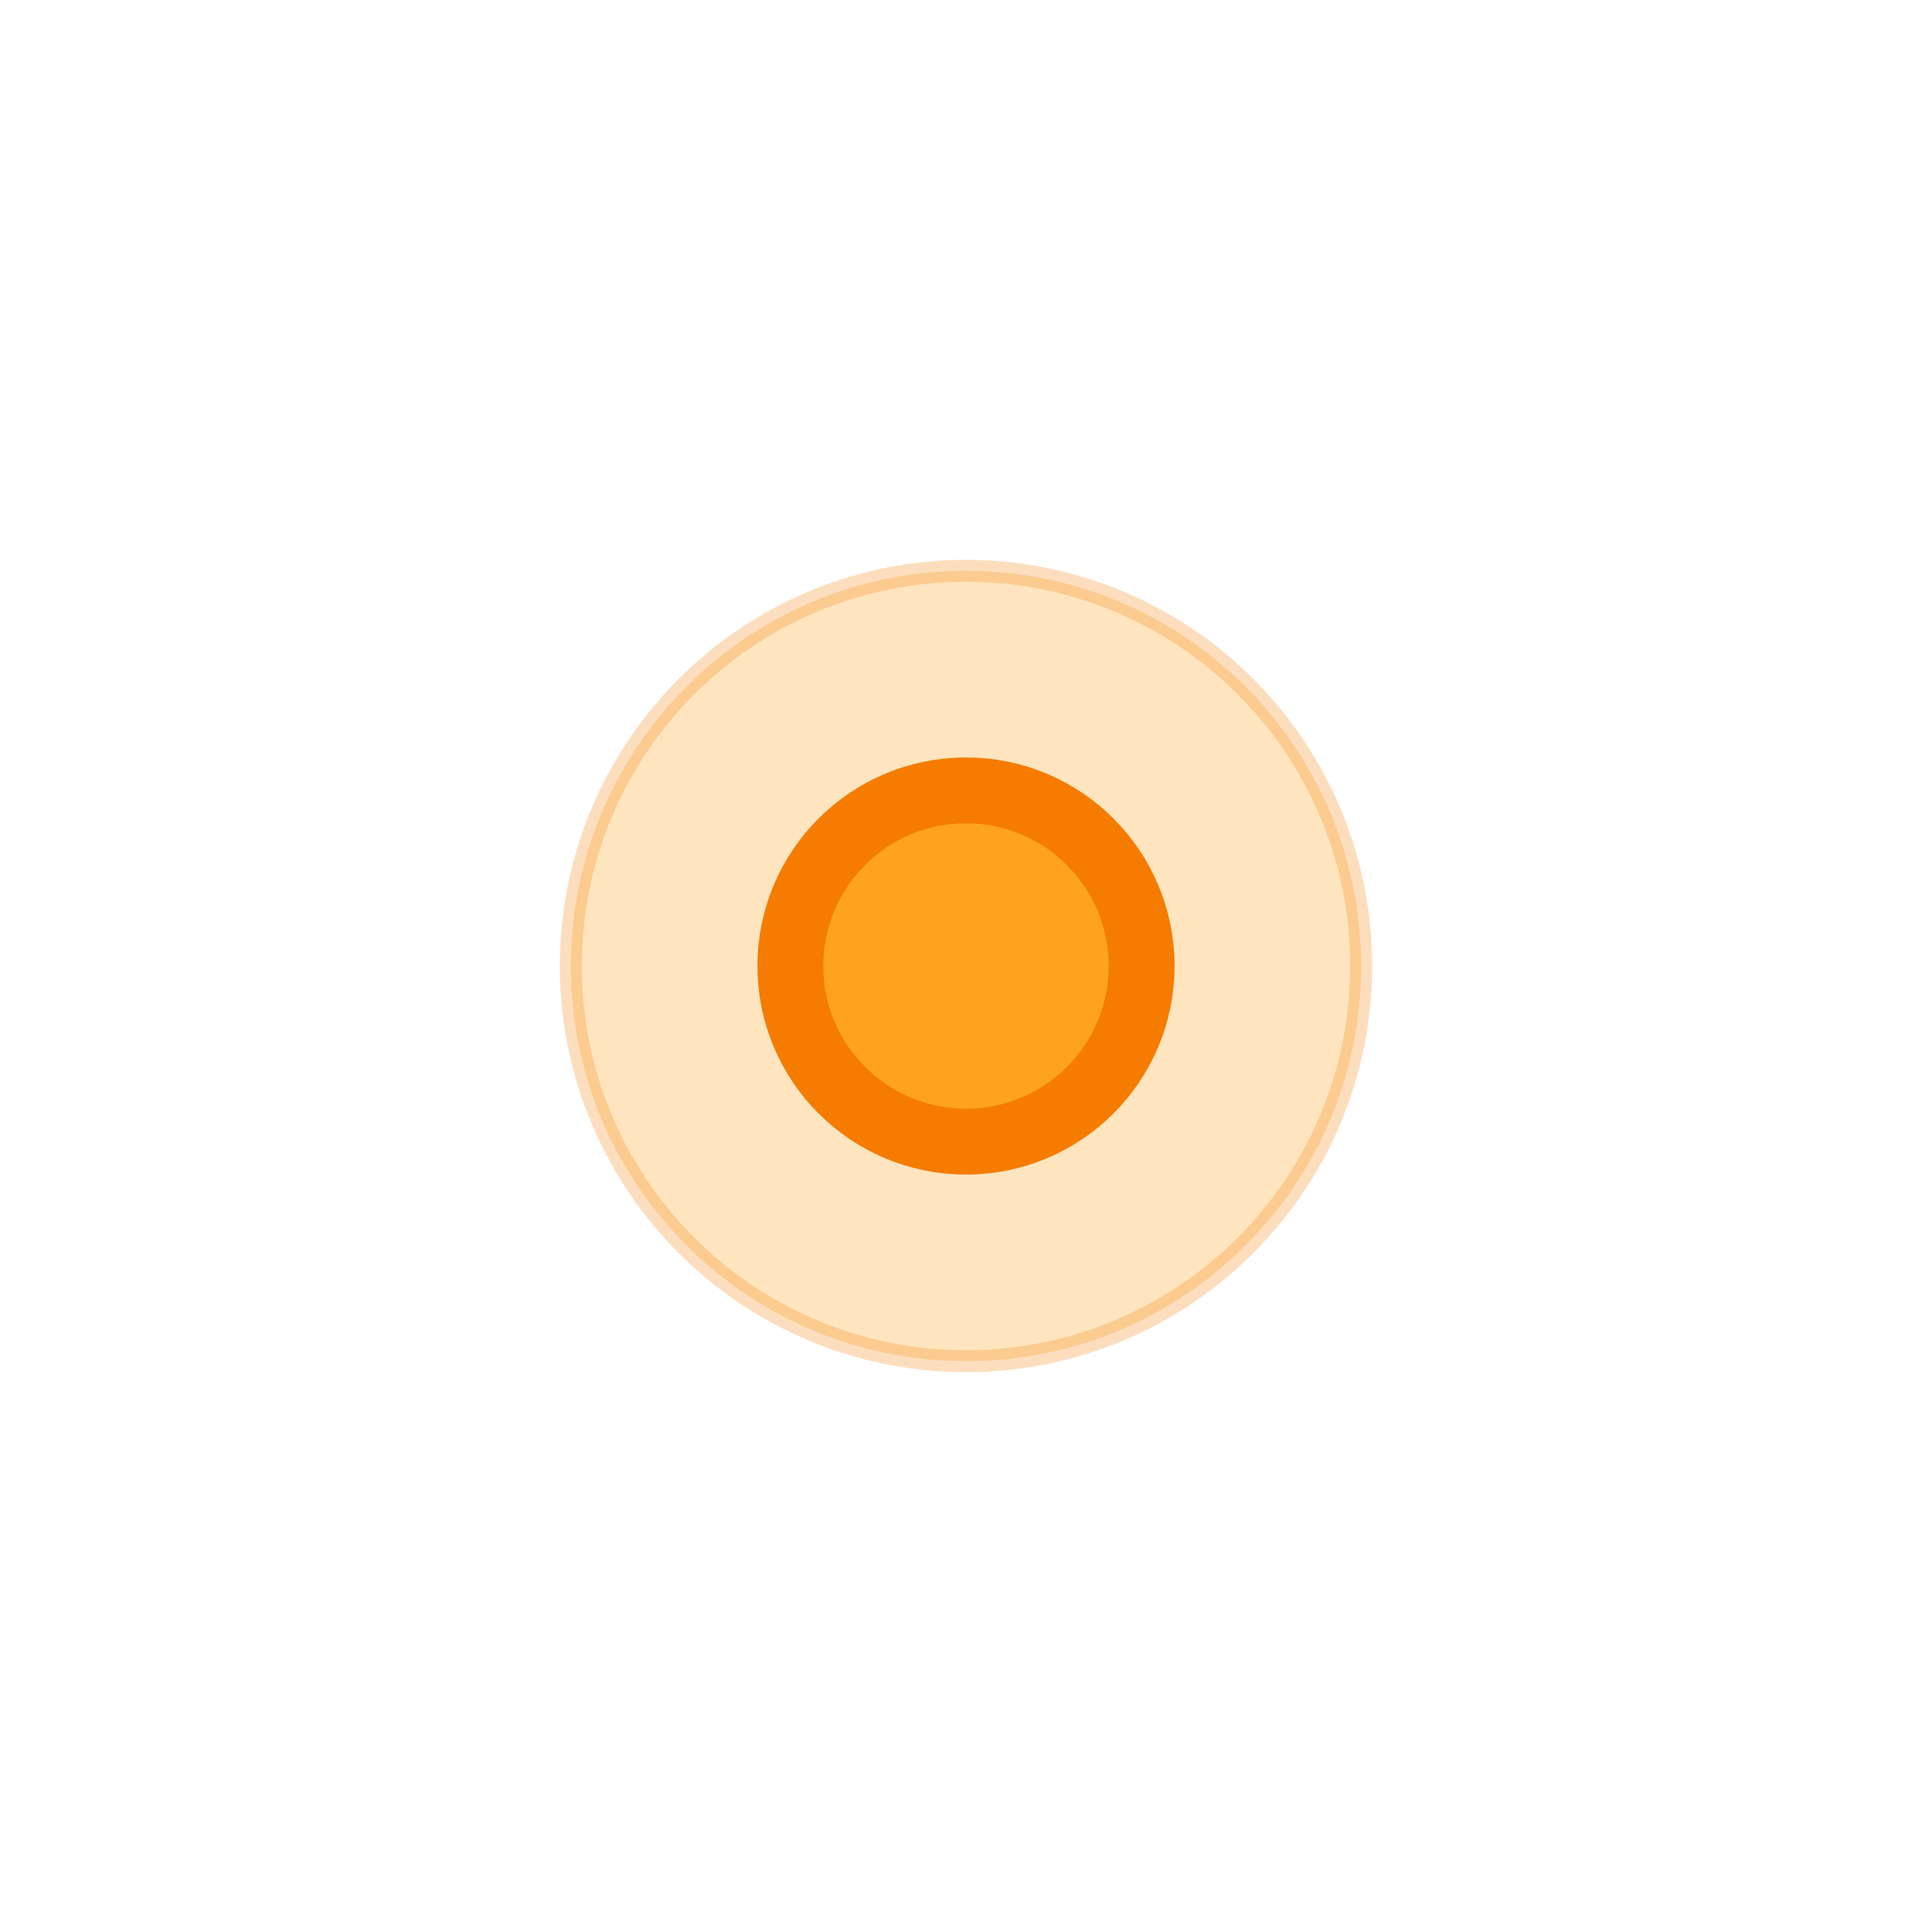
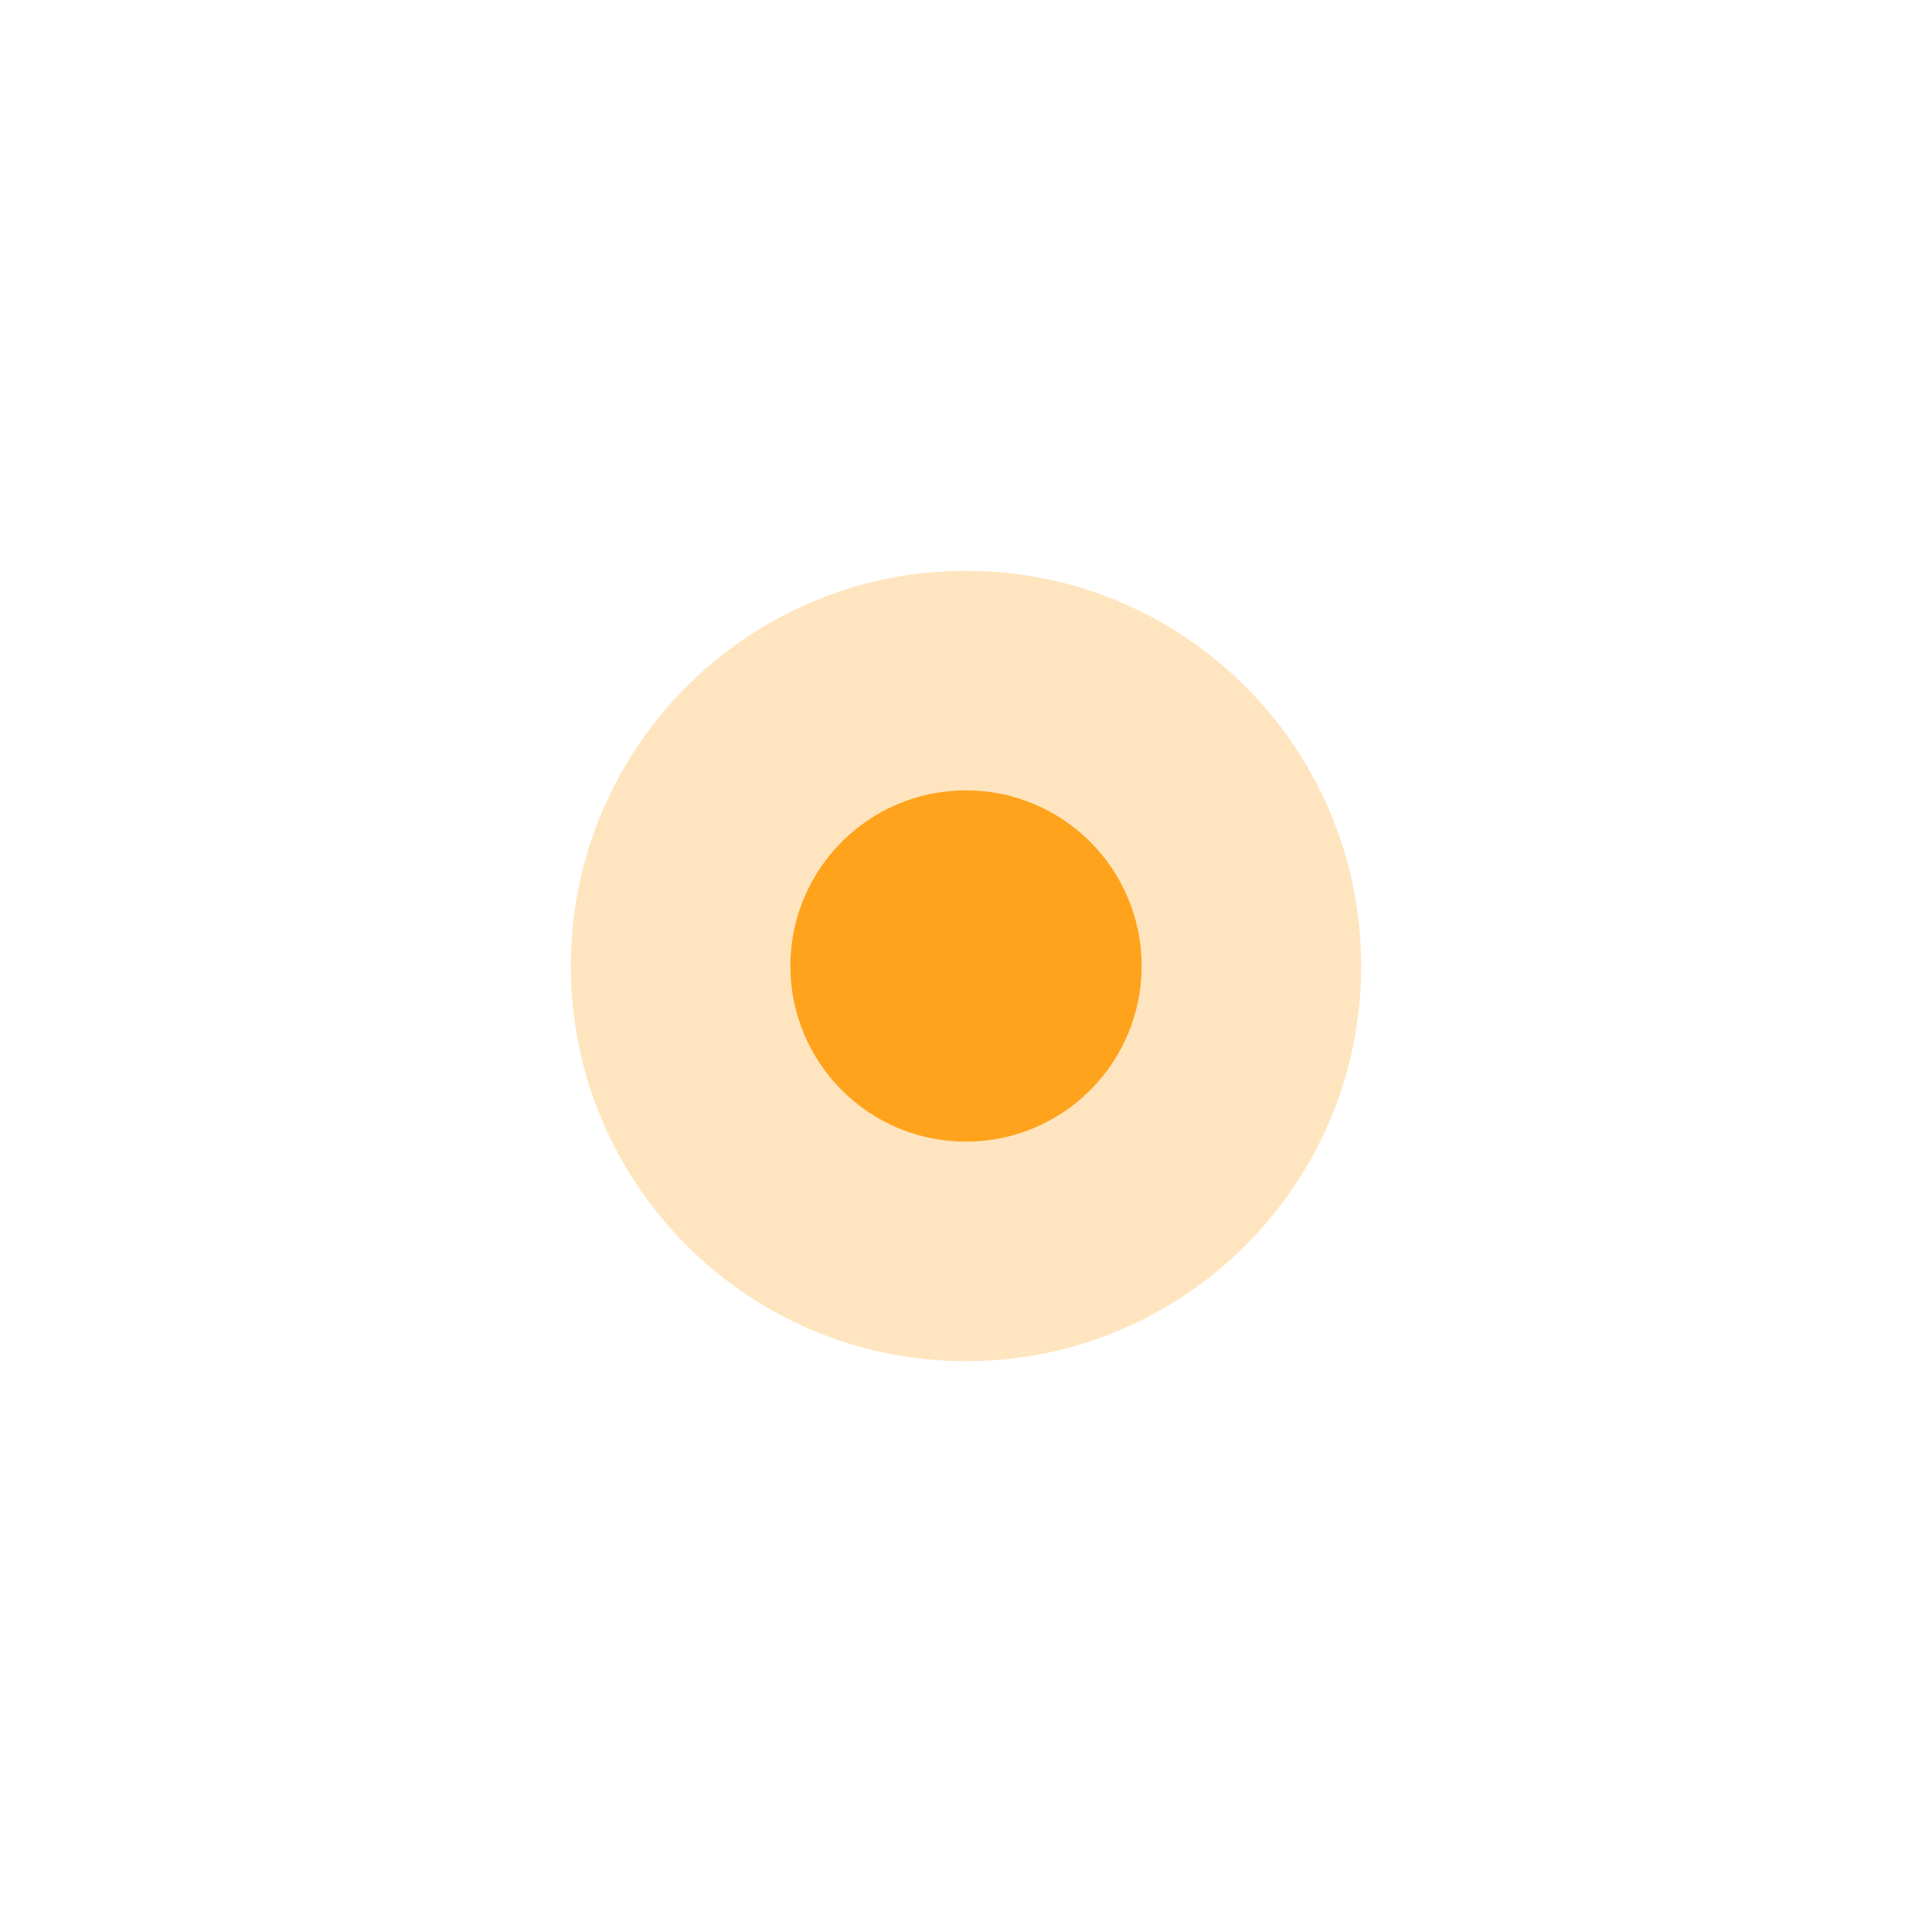
<svg xmlns="http://www.w3.org/2000/svg" width="24" height="24" viewBox="0 0 44 44">
-   <g fill="#FF9800" stroke="#F57C00" fill-opacity="0.85" stroke-width="1.5">
-     <circle cx="22" cy="22" r="9" fill-opacity="0.25" stroke-width="0.5" stroke-opacity="0.25" />
+   <g fill="#FF9800" stroke="#F57C00" fill-opacity="0.85" stroke-width="0">
+     <circle cx="22" cy="22" r="9" fill-opacity="0.25" stroke-width="0" stroke-opacity="0.25" />
    <circle cx="22" cy="22" r="4">
            
        </circle>
  </g>
</svg>
